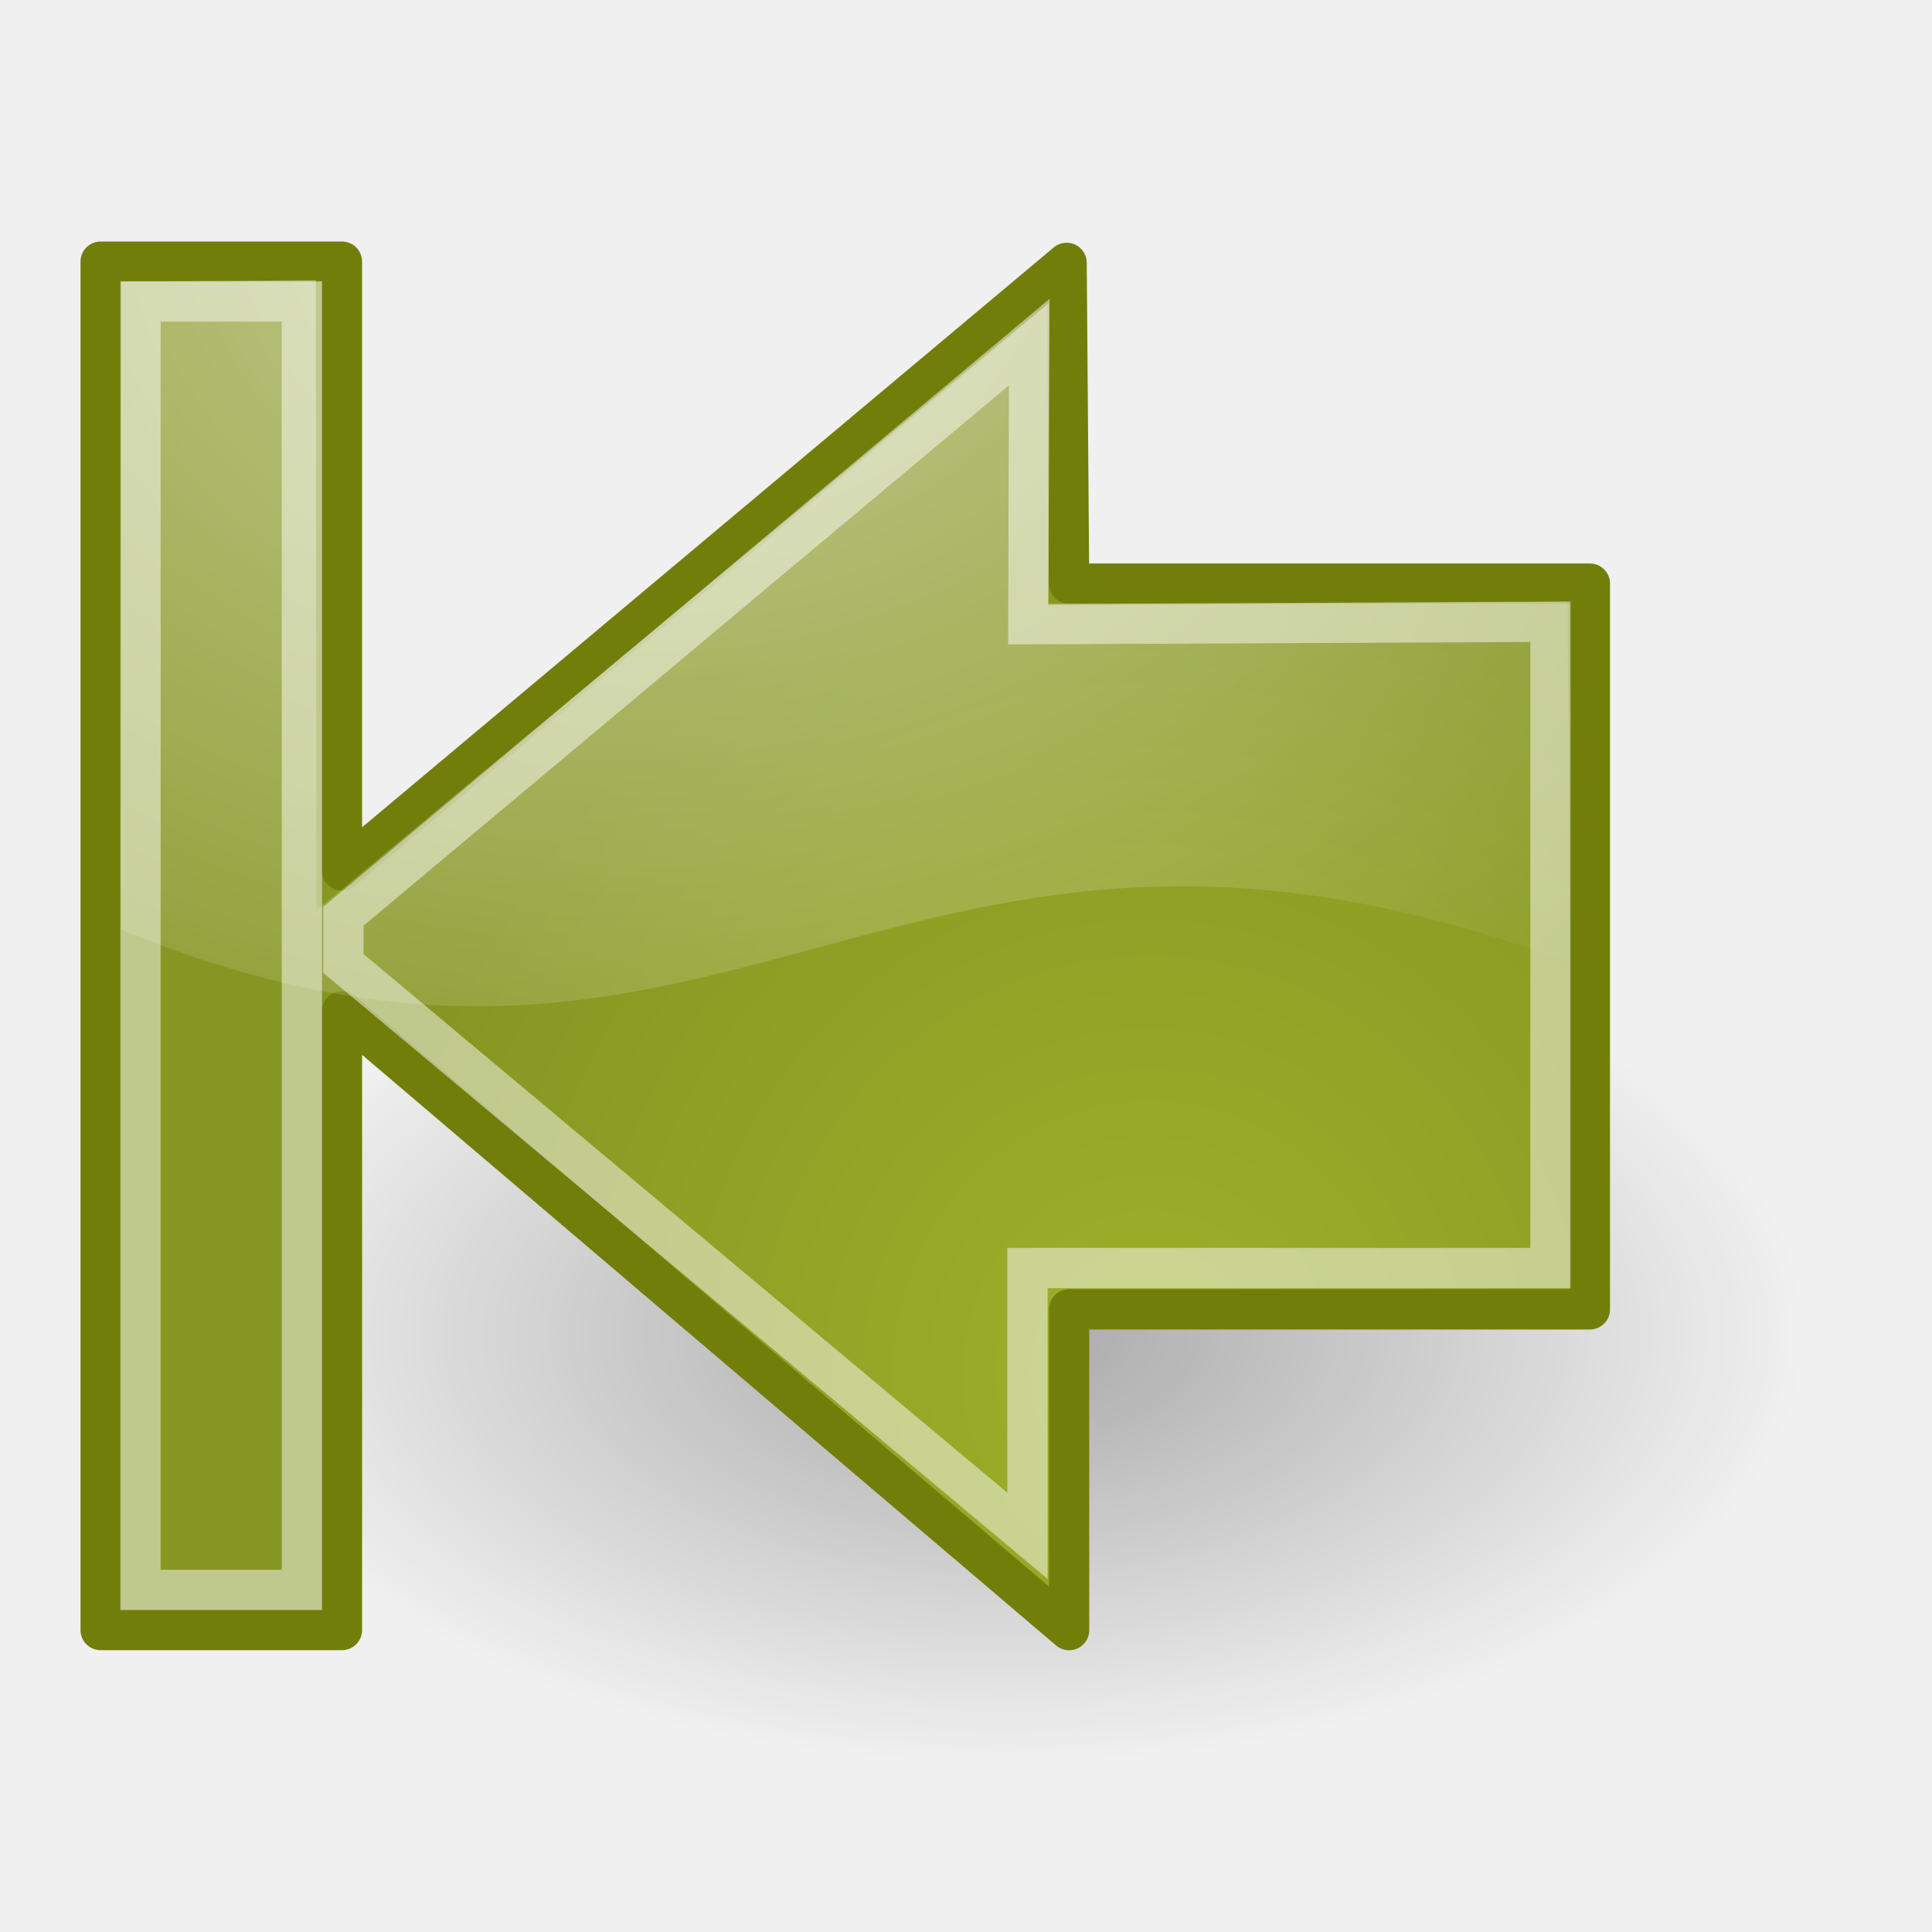
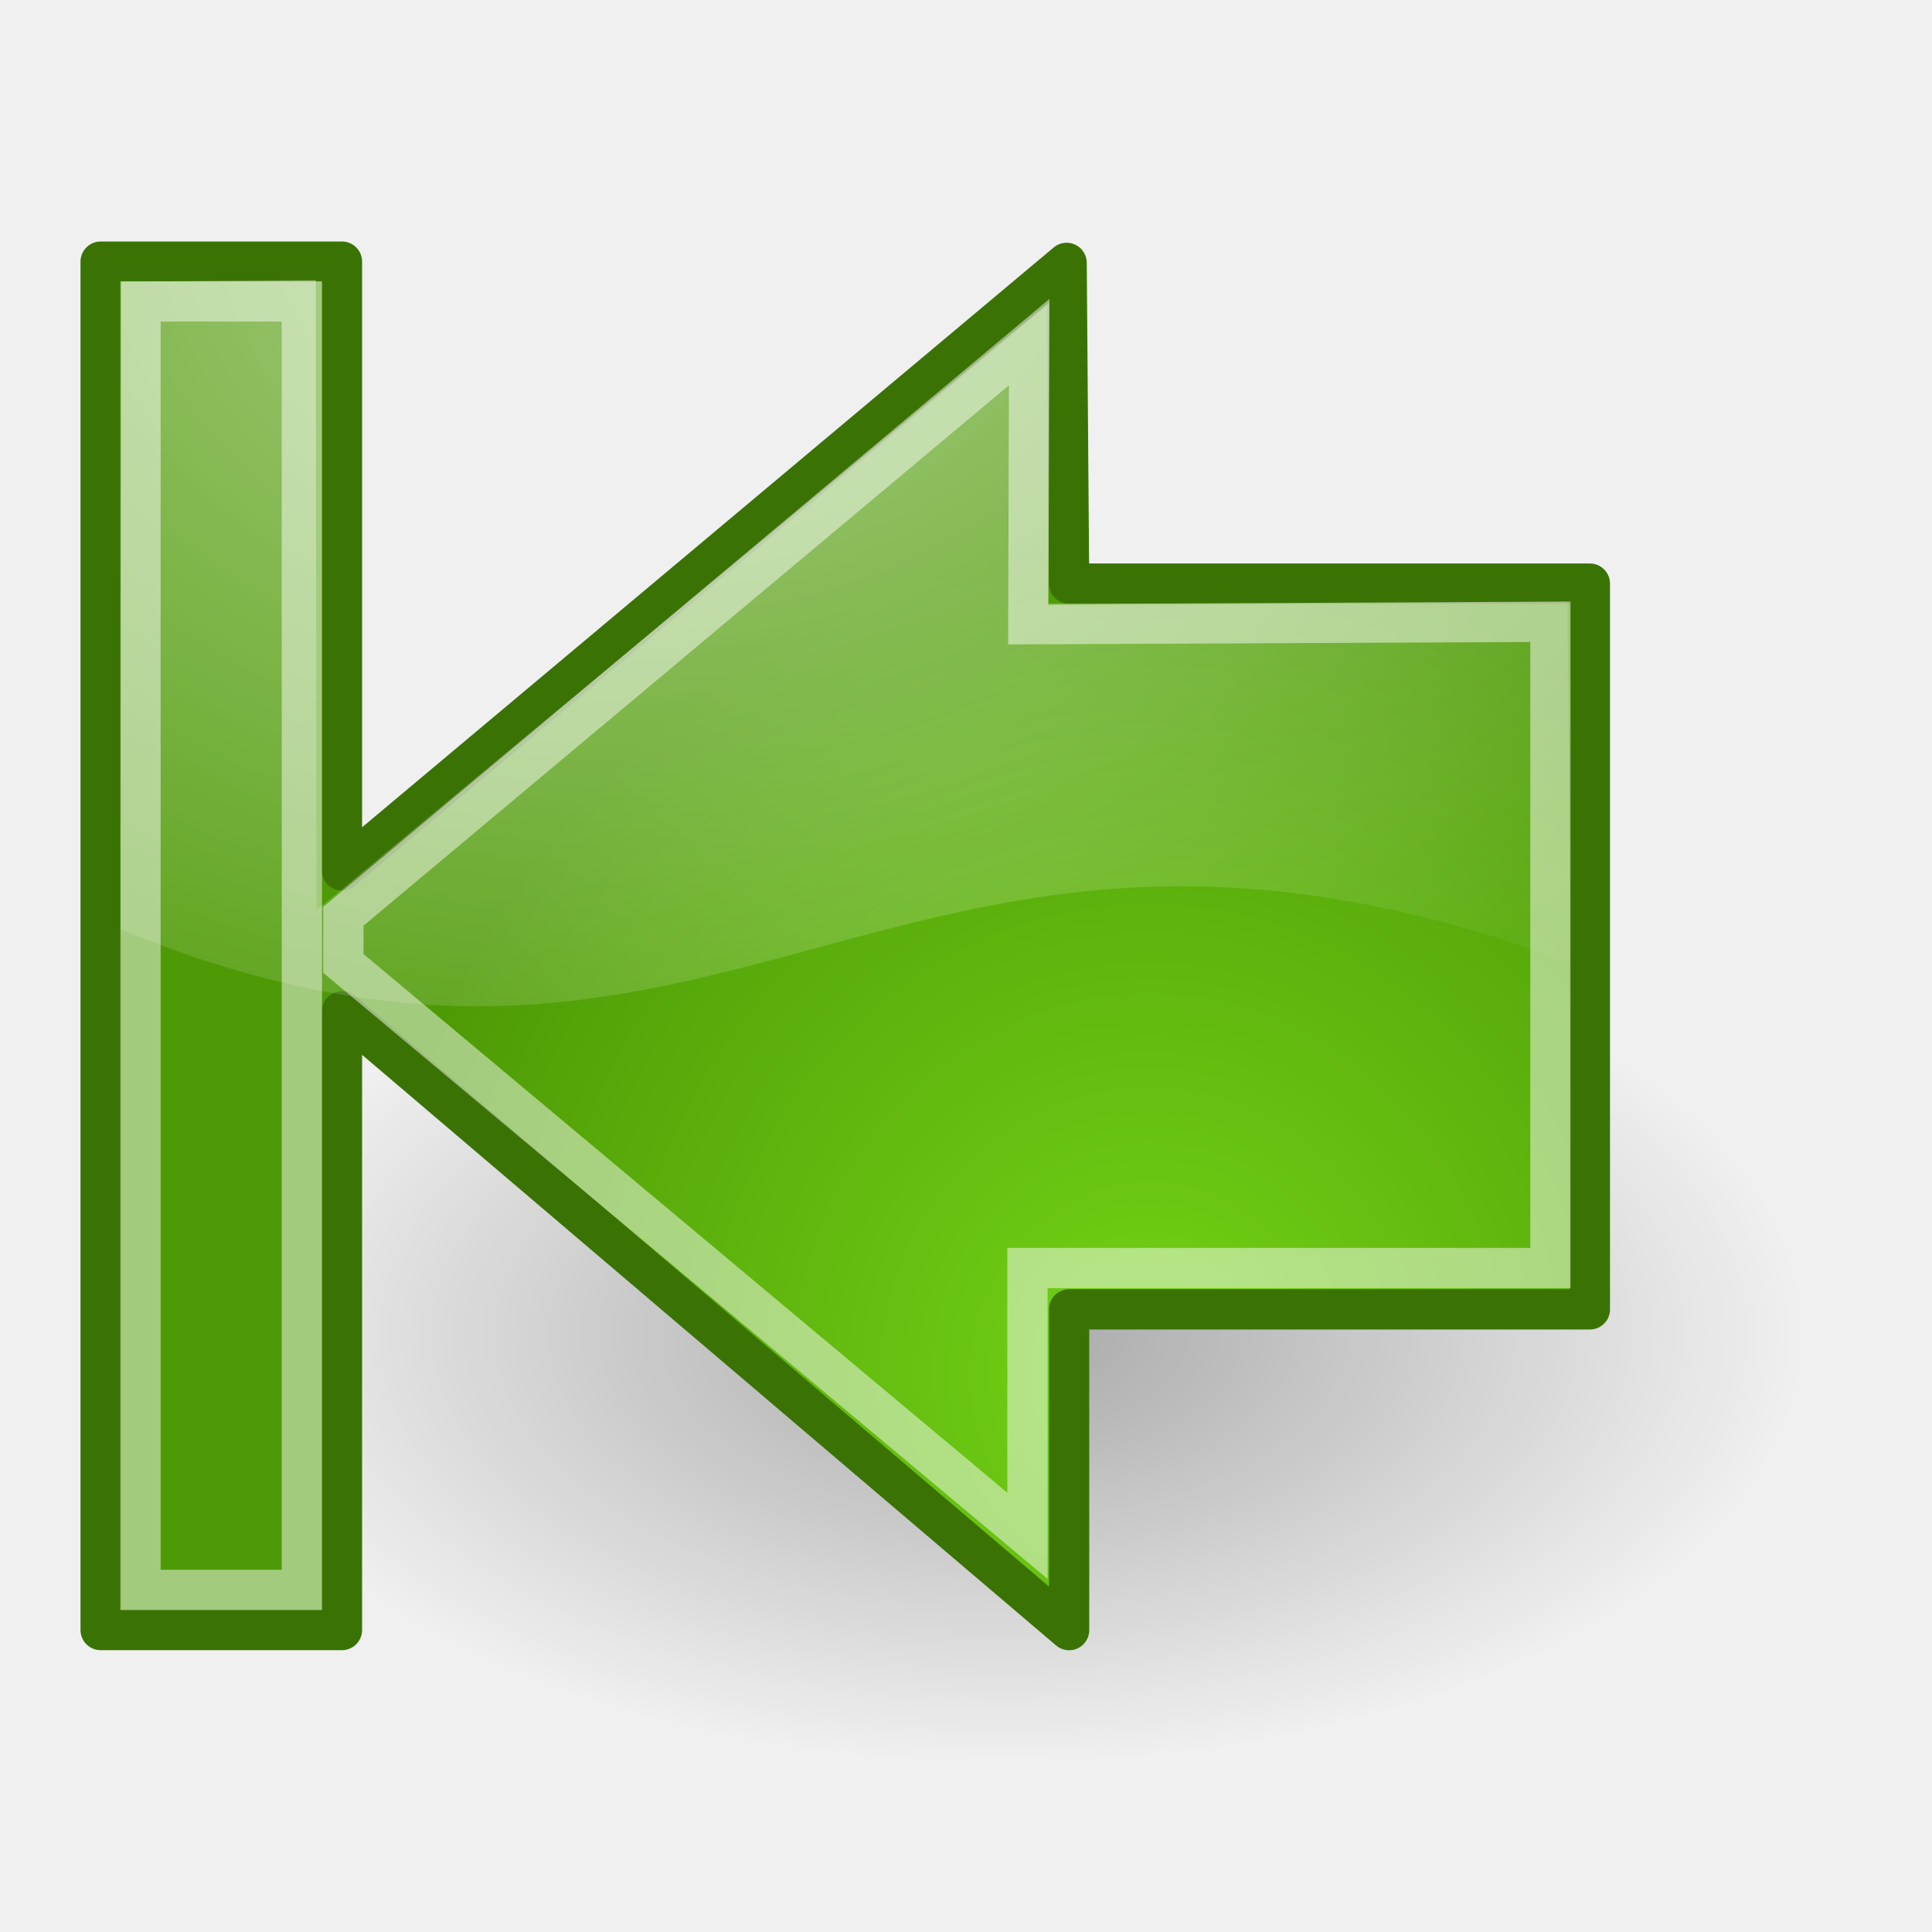
<svg xmlns="http://www.w3.org/2000/svg" xmlns:xlink="http://www.w3.org/1999/xlink" id="svg11300" height="48px" width="48px">
  <defs id="defs3">
-     <radialGradient xlink:href="#linearGradient2591" id="radialGradient1441" gradientUnits="userSpaceOnUse" gradientTransform="matrix(-1.150574,1.757515e-16,3.460315e-16,1.223465,54.74191,-2.461415)" cx="22.752" cy="29.901" fx="22.752" fy="29.901" r="16.956" />
+     <linearGradient id="linearGradient2301">
+       <stop id="stop2303" offset="0" style="stop-color:#73d216" />
+       <stop id="stop2305" offset="1" style="stop-color:#4e9a06" />
+     </linearGradient>
+     <radialGradient xlink:href="#linearGradient2301" id="radialGradient1441" gradientUnits="userSpaceOnUse" gradientTransform="matrix(-1.150574,1.757515e-16,3.460315e-16,1.223465,54.74191,-2.461415)" cx="22.752" cy="29.901" fx="22.752" fy="29.901" r="16.956" />
    <linearGradient id="linearGradient2591">
      <stop style="stop-color:#9db029;stop-opacity:1;" offset="0" id="stop2593" />
      <stop style="stop-color:#869623;stop-opacity:1;" offset="1" id="stop2595" />
    </linearGradient>
    <linearGradient id="linearGradient10314">
      <stop style="stop-color:#7ea5d6;stop-opacity:1;" offset="0" id="stop10316" />
      <stop style="stop-color:#467ec5;stop-opacity:1;" offset="1" id="stop10318" />
    </linearGradient>
    <linearGradient id="linearGradient8938">
      <stop id="stop8940" offset="0" style="stop-color:#fdc674;stop-opacity:1;" />
      <stop id="stop8942" offset="1" style="stop-color:#d88103;stop-opacity:1;" />
    </linearGradient>
    <linearGradient id="linearGradient8662">
      <stop id="stop8664" offset="0" style="stop-color:#000000;stop-opacity:1;" />
      <stop id="stop8666" offset="1" style="stop-color:#000000;stop-opacity:0;" />
    </linearGradient>
    <linearGradient id="linearGradient8650">
      <stop id="stop8652" offset="0" style="stop-color:#ffffff;stop-opacity:1;" />
      <stop id="stop8654" offset="1" style="stop-color:#ffffff;stop-opacity:0;" />
    </linearGradient>
    <linearGradient id="linearGradient7636">
      <stop id="stop7638" offset="0" style="stop-color:#000000;stop-opacity:1;" />
      <stop id="stop7640" offset="1" style="stop-color:#000000;stop-opacity:0;" />
    </linearGradient>
    <linearGradient id="linearGradient7614">
      <stop id="stop7616" offset="0" style="stop-color:#ffffff;stop-opacity:1;" />
      <stop style="stop-color:#ffffff;stop-opacity:1;" offset="0.216" id="stop7649" />
      <stop style="stop-color:#838383;stop-opacity:1;" offset="0.5" id="stop7632" />
      <stop id="stop7618" offset="1" style="stop-color:#838383;stop-opacity:0;" />
    </linearGradient>
    <linearGradient id="linearGradient7608">
      <stop style="stop-color:#ffffff;stop-opacity:1;" offset="0" id="stop7610" />
      <stop id="stop7622" offset="0.46" style="stop-color:#e3e3e3;stop-opacity:1;" />
      <stop style="stop-color:#dadada;stop-opacity:0.671;" offset="0.62" id="stop7624" />
      <stop style="stop-color:#d1d1d1;stop-opacity:0.343;" offset="1" id="stop7612" />
    </linearGradient>
    <linearGradient id="linearGradient7602">
      <stop id="stop7604" offset="0" style="stop-color:#f6f6f6;stop-opacity:1;" />
      <stop id="stop7606" offset="1" style="stop-color:#e0e0e0;stop-opacity:1;" />
    </linearGradient>
    <linearGradient id="linearGradient7586">
      <stop id="stop7588" offset="0" style="stop-color:#525252;stop-opacity:1;" />
      <stop id="stop7590" offset="1" style="stop-color:#000000;stop-opacity:1;" />
    </linearGradient>
    <linearGradient id="linearGradient12836">
      <stop style="stop-color:#515152;stop-opacity:1;" offset="0" id="stop12838" />
      <stop style="stop-color:#515152;stop-opacity:0;" offset="1" id="stop12840" />
    </linearGradient>
    <linearGradient id="linearGradient12828">
      <stop style="stop-color:#cccccd;stop-opacity:1;" offset="0" id="stop12830" />
      <stop id="stop12862" offset="0" style="stop-color:#adadae;stop-opacity:1;" />
      <stop style="stop-color:#8f8f90;stop-opacity:0;" offset="1" id="stop12832" />
    </linearGradient>
    <linearGradient id="linearGradient12810">
      <stop style="stop-color:#ffffff;stop-opacity:1;" offset="0" id="stop12812" />
      <stop style="stop-color:#e5e5e5;stop-opacity:1;" offset="1" id="stop12814" />
    </linearGradient>
    <linearGradient id="linearGradient11625">
      <stop style="stop-color:#fce94f;stop-opacity:1;" offset="0" id="stop11627" />
      <stop style="stop-color:#fce94f;stop-opacity:0;" offset="1" id="stop11629" />
    </linearGradient>
    <linearGradient id="linearGradient11615">
      <stop style="stop-color:#636363;stop-opacity:1;" offset="0" id="stop11617" />
      <stop style="stop-color:#000000;stop-opacity:1;" offset="1" id="stop11619" />
    </linearGradient>
    <linearGradient id="linearGradient11602">
      <stop style="stop-color:#ffffff;stop-opacity:1;" offset="0" id="stop11604" />
      <stop style="stop-color:#c5c5c5;stop-opacity:1;" offset="1" id="stop11606" />
    </linearGradient>
    <linearGradient id="linearGradient11594">
      <stop style="stop-color:#ffffff;stop-opacity:1;" offset="0" id="stop11596" />
      <stop style="stop-color:#d1d1d1;stop-opacity:1;" offset="1" id="stop11598" />
    </linearGradient>
    <linearGradient id="linearGradient11520">
      <stop style="stop-color:#fbfbfb;stop-opacity:1;" offset="0" id="stop11522" />
      <stop style="stop-color:#dcdcdc;stop-opacity:1;" offset="1" id="stop11524" />
    </linearGradient>
    <linearGradient id="linearGradient11508">
      <stop style="stop-color:#000000;stop-opacity:1;" offset="0" id="stop11510" />
      <stop style="stop-color:#000000;stop-opacity:0;" offset="1" id="stop11512" />
    </linearGradient>
    <linearGradient id="linearGradient11494">
      <stop style="stop-color:#ef2929;stop-opacity:1;" offset="0" id="stop11496" />
      <stop style="stop-color:#ef2929;stop-opacity:0;" offset="1" id="stop11498" />
    </linearGradient>
    <linearGradient id="linearGradient11415">
      <stop style="stop-color:#204a87;stop-opacity:0;" offset="0" id="stop11417" />
      <stop id="stop11423" offset="0.5" style="stop-color:#204a87;stop-opacity:1;" />
      <stop style="stop-color:#204a87;stop-opacity:0;" offset="1" id="stop11419" />
    </linearGradient>
    <linearGradient id="linearGradient11399">
      <stop style="stop-color:#000000;stop-opacity:1;" offset="0" id="stop11401" />
      <stop style="stop-color:#000000;stop-opacity:0;" offset="1" id="stop11403" />
    </linearGradient>
    <linearGradient xlink:href="#linearGradient11415" id="linearGradient11425" gradientUnits="userSpaceOnUse" x1="15.828" y1="3.774" x2="43.616" y2="34.462" gradientTransform="translate(-60.28571,-0.285714)" />
    <linearGradient xlink:href="#linearGradient11415" id="linearGradient11427" gradientUnits="userSpaceOnUse" x1="9.696" y1="9.346" x2="35.68" y2="39.034" gradientTransform="translate(-60.57143,0)" />
    <linearGradient xlink:href="#linearGradient11415" id="linearGradient11439" gradientUnits="userSpaceOnUse" gradientTransform="translate(-60.85714,0.428571)" x1="13.267" y1="19.774" x2="26.759" y2="33.462" />
    <radialGradient xlink:href="#linearGradient11399" id="radialGradient11441" gradientUnits="userSpaceOnUse" gradientTransform="matrix(1,0,0,0.487395,0,20.06483)" cx="12.071" cy="39.143" fx="12.071" fy="39.143" r="8.5" />
    <radialGradient xlink:href="#linearGradient11494" id="radialGradient11500" cx="27.577" cy="15.048" fx="27.577" fy="15.048" r="3.834" gradientUnits="userSpaceOnUse" gradientTransform="matrix(1.243453,2.106784e-16,-2.106784e-16,1.243453,-6.713754,-3.742847)" />
    <radialGradient xlink:href="#linearGradient11494" id="radialGradient11504" gradientUnits="userSpaceOnUse" gradientTransform="matrix(1.243453,2.106784e-16,-2.106784e-16,1.243453,-6.713754,-3.742847)" cx="27.577" cy="16.049" fx="27.577" fy="16.049" r="3.834" />
    <radialGradient xlink:href="#linearGradient11508" id="radialGradient11514" cx="30.204" cy="44.565" fx="30.204" fy="44.565" r="6.566" gradientTransform="matrix(1,0,0,0.338462,2.166583e-14,29.48178)" gradientUnits="userSpaceOnUse" />
    <radialGradient xlink:href="#linearGradient11520" id="radialGradient11526" cx="24.446" cy="35.878" fx="24.446" fy="35.878" r="20.531" gradientUnits="userSpaceOnUse" gradientTransform="matrix(1.995058,-1.535926e-32,0,1.855412,24.94925,-30.2043)" />
    <radialGradient xlink:href="#linearGradient11508" id="radialGradient11532" gradientUnits="userSpaceOnUse" gradientTransform="matrix(1,0,0,0.338462,-5.348412e-14,29.48178)" cx="30.204" cy="44.565" fx="30.204" fy="44.565" r="6.566" />
    <linearGradient xlink:href="#linearGradient11594" id="linearGradient11600" x1="20.092" y1="8.947" x2="31.799" y2="38.947" gradientUnits="userSpaceOnUse" gradientTransform="matrix(1.045319,0,0,0.957884,48.16627,1.415543)" />
    <linearGradient xlink:href="#linearGradient11520" id="linearGradient11608" x1="24.446" y1="0.498" x2="24.446" y2="39.447" gradientUnits="userSpaceOnUse" gradientTransform="matrix(0.984324,0,0,0.957884,49.65734,1.415543)" />
    <radialGradient xlink:href="#linearGradient11615" id="radialGradient11621" cx="25" cy="27.75" fx="25" fy="27.75" r="4.75" gradientTransform="matrix(3.570338,3.171097e-15,-4.005596e-15,4.5099,-64.25843,-94.25499)" gradientUnits="userSpaceOnUse" />
    <linearGradient xlink:href="#linearGradient11625" id="linearGradient11631" x1="21.5" y1="30" x2="21.5" y2="27.375" gradientUnits="userSpaceOnUse" />
    <linearGradient xlink:href="#linearGradient11625" id="linearGradient11635" gradientUnits="userSpaceOnUse" x1="21.5" y1="30" x2="21.5" y2="27.375" gradientTransform="translate(2,0)" />
    <linearGradient xlink:href="#linearGradient11625" id="linearGradient11639" gradientUnits="userSpaceOnUse" gradientTransform="translate(4,0)" x1="21.5" y1="30" x2="21.5" y2="27.375" />
    <linearGradient xlink:href="#linearGradient11625" id="linearGradient11643" gradientUnits="userSpaceOnUse" gradientTransform="translate(6,0)" x1="21.5" y1="30" x2="21.5" y2="27.375" />
    <linearGradient xlink:href="#linearGradient11625" id="linearGradient11647" gradientUnits="userSpaceOnUse" gradientTransform="translate(8,0)" x1="21.5" y1="30" x2="21.5" y2="27.375" />
    <linearGradient xlink:href="#linearGradient11625" id="linearGradient11655" gradientUnits="userSpaceOnUse" x1="21.5" y1="30" x2="21.5" y2="27.375" />
    <linearGradient xlink:href="#linearGradient11625" id="linearGradient11657" gradientUnits="userSpaceOnUse" gradientTransform="translate(2,0)" x1="21.5" y1="30" x2="21.5" y2="27.375" />
    <linearGradient xlink:href="#linearGradient11625" id="linearGradient11659" gradientUnits="userSpaceOnUse" gradientTransform="translate(4,0)" x1="21.5" y1="30" x2="21.5" y2="27.375" />
    <linearGradient xlink:href="#linearGradient11625" id="linearGradient11661" gradientUnits="userSpaceOnUse" gradientTransform="translate(6,0)" x1="21.5" y1="30" x2="21.5" y2="27.375" />
    <linearGradient xlink:href="#linearGradient12810" id="linearGradient12816" x1="65.624" y1="21.46" x2="87.529" y2="21.46" gradientUnits="userSpaceOnUse" />
    <linearGradient xlink:href="#linearGradient12810" id="linearGradient12818" gradientUnits="userSpaceOnUse" x1="84.999" y1="25.21" x2="62.591" y2="12.022" />
    <radialGradient xlink:href="#linearGradient12828" id="radialGradient12834" cx="88.593" cy="33.399" fx="88.593" fy="33.399" r="7.006" gradientTransform="matrix(0.969219,0.227988,-0.194668,0.82757,9.44387,-15.99848)" gradientUnits="userSpaceOnUse" />
    <linearGradient xlink:href="#linearGradient12836" id="linearGradient12842" x1="88.75" y1="31.656" x2="92.062" y2="36.656" gradientUnits="userSpaceOnUse" />
    <linearGradient xlink:href="#linearGradient12810" id="linearGradient12878" gradientUnits="userSpaceOnUse" x1="65.624" y1="21.46" x2="87.529" y2="21.46" />
    <linearGradient xlink:href="#linearGradient12836" id="linearGradient12880" gradientUnits="userSpaceOnUse" x1="88.75" y1="31.656" x2="92.062" y2="36.656" />
    <radialGradient xlink:href="#linearGradient12828" id="radialGradient12882" gradientUnits="userSpaceOnUse" gradientTransform="matrix(0.969219,0.227988,-0.194668,0.82757,9.44387,-15.99848)" cx="88.593" cy="33.399" fx="88.593" fy="33.399" r="7.006" />
    <linearGradient xlink:href="#linearGradient12810" id="linearGradient12884" gradientUnits="userSpaceOnUse" x1="84.999" y1="25.21" x2="62.591" y2="12.022" />
    <radialGradient xlink:href="#linearGradient11615" id="radialGradient12894" gradientUnits="userSpaceOnUse" gradientTransform="matrix(3.570338,3.171097e-15,-4.005596e-15,4.5099,-64.25843,-94.25499)" cx="25" cy="27.75" fx="25" fy="27.75" r="4.75" />
    <linearGradient xlink:href="#linearGradient11625" id="linearGradient12896" gradientUnits="userSpaceOnUse" x1="21.5" y1="30" x2="21.5" y2="27.375" gradientTransform="translate(7.267442e-2,-0.181686)" />
    <linearGradient xlink:href="#linearGradient11625" id="linearGradient12898" gradientUnits="userSpaceOnUse" gradientTransform="translate(2.072674,-0.181686)" x1="21.5" y1="30" x2="21.5" y2="27.375" />
    <linearGradient xlink:href="#linearGradient11625" id="linearGradient12900" gradientUnits="userSpaceOnUse" gradientTransform="translate(4.072674,-0.181686)" x1="21.5" y1="30" x2="21.5" y2="27.375" />
    <linearGradient xlink:href="#linearGradient11625" id="linearGradient12902" gradientUnits="userSpaceOnUse" gradientTransform="translate(6,0)" x1="21.5" y1="30" x2="21.5" y2="27.375" />
    <linearGradient xlink:href="#linearGradient11625" id="linearGradient12911" gradientUnits="userSpaceOnUse" gradientTransform="translate(7.267442e-2,-0.181686)" x1="21.5" y1="30" x2="21.5" y2="27.375" />
    <linearGradient xlink:href="#linearGradient11625" id="linearGradient12913" gradientUnits="userSpaceOnUse" gradientTransform="translate(2.072674,-0.181686)" x1="21.5" y1="30" x2="21.5" y2="27.375" />
    <linearGradient xlink:href="#linearGradient11625" id="linearGradient12915" gradientUnits="userSpaceOnUse" gradientTransform="translate(4.072674,-0.181686)" x1="21.5" y1="30" x2="21.5" y2="27.375" />
    <linearGradient y2="21.067" x2="24.446" y1="33.448" x1="31.597" gradientTransform="matrix(0.476329,0,0,0.627721,62.0756,9.156933)" gradientUnits="userSpaceOnUse" id="linearGradient7584" xlink:href="#linearGradient11594" />
    <radialGradient gradientUnits="userSpaceOnUse" gradientTransform="matrix(2.407878,2.776254e-16,-5.900875e-16,1.86105,14.96976,-20.55775)" r="6.027" fy="29.1" fx="24.399" cy="29.1" cx="24.399" id="radialGradient7592" xlink:href="#linearGradient7586" />
    <linearGradient y2="11.043" x2="22.586" y1="34.15" x1="22.586" gradientTransform="matrix(1.059222,0,0,0.808101,48.08657,4.001391)" gradientUnits="userSpaceOnUse" id="linearGradient7596" xlink:href="#linearGradient7608" />
    <linearGradient gradientTransform="translate(49.3207,0)" gradientUnits="userSpaceOnUse" y2="38.454" x2="28.284" y1="28.555" x1="25.279" id="linearGradient7642" xlink:href="#linearGradient7636" />
    <radialGradient gradientUnits="userSpaceOnUse" gradientTransform="matrix(2.777122,-8.126449e-2,6.891211e-2,2.223012,4.035118,-33.24798)" r="4.477" fy="29.61" fx="24.484" cy="29.61" cx="24.484" id="radialGradient7647" xlink:href="#linearGradient7614" />
    <radialGradient gradientUnits="userSpaceOnUse" gradientTransform="matrix(-2.046729,-3.749427e-16,-2.853404e-16,1.55761,67.59375,3.275309)" r="17.171" fy="5.786" fx="25.076" cy="5.786" cx="25.076" id="radialGradient8656" xlink:href="#linearGradient8650" />
    <radialGradient gradientUnits="userSpaceOnUse" gradientTransform="matrix(1,0,0,0.536723,4.441327e-15,16.87306)" r="15.645" fy="36.421" fx="24.837" cy="36.421" cx="24.837" id="radialGradient8668" xlink:href="#linearGradient8662" />
    <radialGradient xlink:href="#linearGradient2591" id="radialGradient2597" cx="22.292" cy="32.798" fx="22.292" fy="32.798" r="16.956" gradientTransform="matrix(-0.843022,1.871885e-16,2.265228e-16,1.020168,43.57646,1.205215)" gradientUnits="userSpaceOnUse" />
    <radialGradient xlink:href="#linearGradient8650" id="radialGradient6058" gradientUnits="userSpaceOnUse" gradientTransform="matrix(2.046729,-3.749427e-16,2.853404e-16,1.55761,-19.71021,3.166594)" cx="17.475" cy="1.473" fx="17.475" fy="1.473" r="17.171" />
  </defs>
  <g id="layer1">
    <path transform="matrix(-1.271186,0,0,1.271186,56.54869,-13.15725)" d="M 40.482 36.421 A 15.645 8.397 0 1 1  9.192,36.421 A 15.645 8.397 0 1 1  40.482 36.421 z" id="path8660" style="opacity:0.299;color:#000000;fill:url(#radialGradient8668);fill-opacity:1;fill-rule:evenodd;stroke:none;stroke-width:1;stroke-linecap:butt;stroke-linejoin:miter;marker:none;marker-start:none;marker-mid:none;marker-end:none;stroke-miterlimit:10;stroke-dasharray:none;stroke-dashoffset:0;stroke-opacity:1;visibility:visible;display:inline;overflow:visible" />
-     <path style="opacity:1;color:#000000;fill:url(#radialGradient1441);fill-opacity:1;fill-rule:evenodd;stroke:#727e0a;stroke-width:1;stroke-linecap:round;stroke-linejoin:round;marker:none;marker-start:none;marker-mid:none;marker-end:none;stroke-miterlimit:10;stroke-dasharray:none;stroke-dashoffset:0;stroke-opacity:1;visibility:visible;display:inline;overflow:visible" d="M 2.5,6.5 L 8.496,6.5 L 8.496,21.625 L 26.5,6.531 L 26.562,14.5 L 39.5,14.5 L 39.5,32.531 L 26.562,32.531 L 26.562,40.5 L 8.496,25.125 L 8.496,40.498 L 2.5,40.498 L 2.5,6.5 z " id="path18242" />
+     <path style="opacity:1;color:#000000;fill:url(#radialGradient1441);fill-opacity:1;fill-rule:evenodd;stroke:#3a7304;stroke-width:1;stroke-linecap:round;stroke-linejoin:round;marker:none;marker-start:none;marker-mid:none;marker-end:none;stroke-miterlimit:10;stroke-dasharray:none;stroke-dashoffset:0;stroke-opacity:1;visibility:visible;display:inline;overflow:visible" d="M 2.5,6.5 L 8.496,6.5 L 8.496,21.625 L 26.5,6.531 L 26.562,14.5 L 39.5,14.5 L 39.5,32.531 L 26.562,32.531 L 26.562,40.5 L 8.496,25.125 L 8.496,40.498 L 2.5,40.498 L 2.5,6.5 z " id="path18242" />
    <rect style="opacity:0.481;fill:none;fill-opacity:1;fill-rule:evenodd;stroke:#ffffff;stroke-width:1;stroke-linecap:butt;stroke-linejoin:miter;stroke-miterlimit:4;stroke-dasharray:none;stroke-dashoffset:0;stroke-opacity:1" id="rect2163" width="32.012" height="4.009" x="7.488" y="3.491" transform="matrix(0,1,1,0,0,0)" />
    <path style="opacity:0.481;color:#000000;fill:none;fill-opacity:1;fill-rule:evenodd;stroke:#ffffff;stroke-width:1;stroke-linecap:butt;stroke-linejoin:miter;marker:none;marker-start:none;marker-mid:none;marker-end:none;stroke-miterlimit:10;stroke-dasharray:none;stroke-dashoffset:0;stroke-opacity:1;visibility:visible;display:inline;overflow:visible" d="M 38.52,15.448 L 38.52,31.504 L 25.527,31.504 L 25.527,38.157 L 8.531,23.936 L 8.532,22.765 L 25.57,8.5 L 25.548,15.508 L 38.52,15.448 z " id="path8658" />
    <path id="path8645" d="M 26.066,7.515 L 26.035,15.04 L 38.946,14.947 L 39.009,23.925 C 22.259,17.675 18.25,29.345 3,23.095 L 3.017,6.997 L 7.846,6.961 L 7.862,22.613 L 26.066,7.515 z " style="opacity:0.508;color:#000000;fill:url(#radialGradient6058);fill-opacity:1;fill-rule:evenodd;stroke:none;stroke-width:1;stroke-linecap:round;stroke-linejoin:round;marker:none;marker-start:none;marker-mid:none;marker-end:none;stroke-miterlimit:10;stroke-dasharray:none;stroke-dashoffset:0;stroke-opacity:1;visibility:visible;display:inline;overflow:visible" />
  </g>
</svg>
